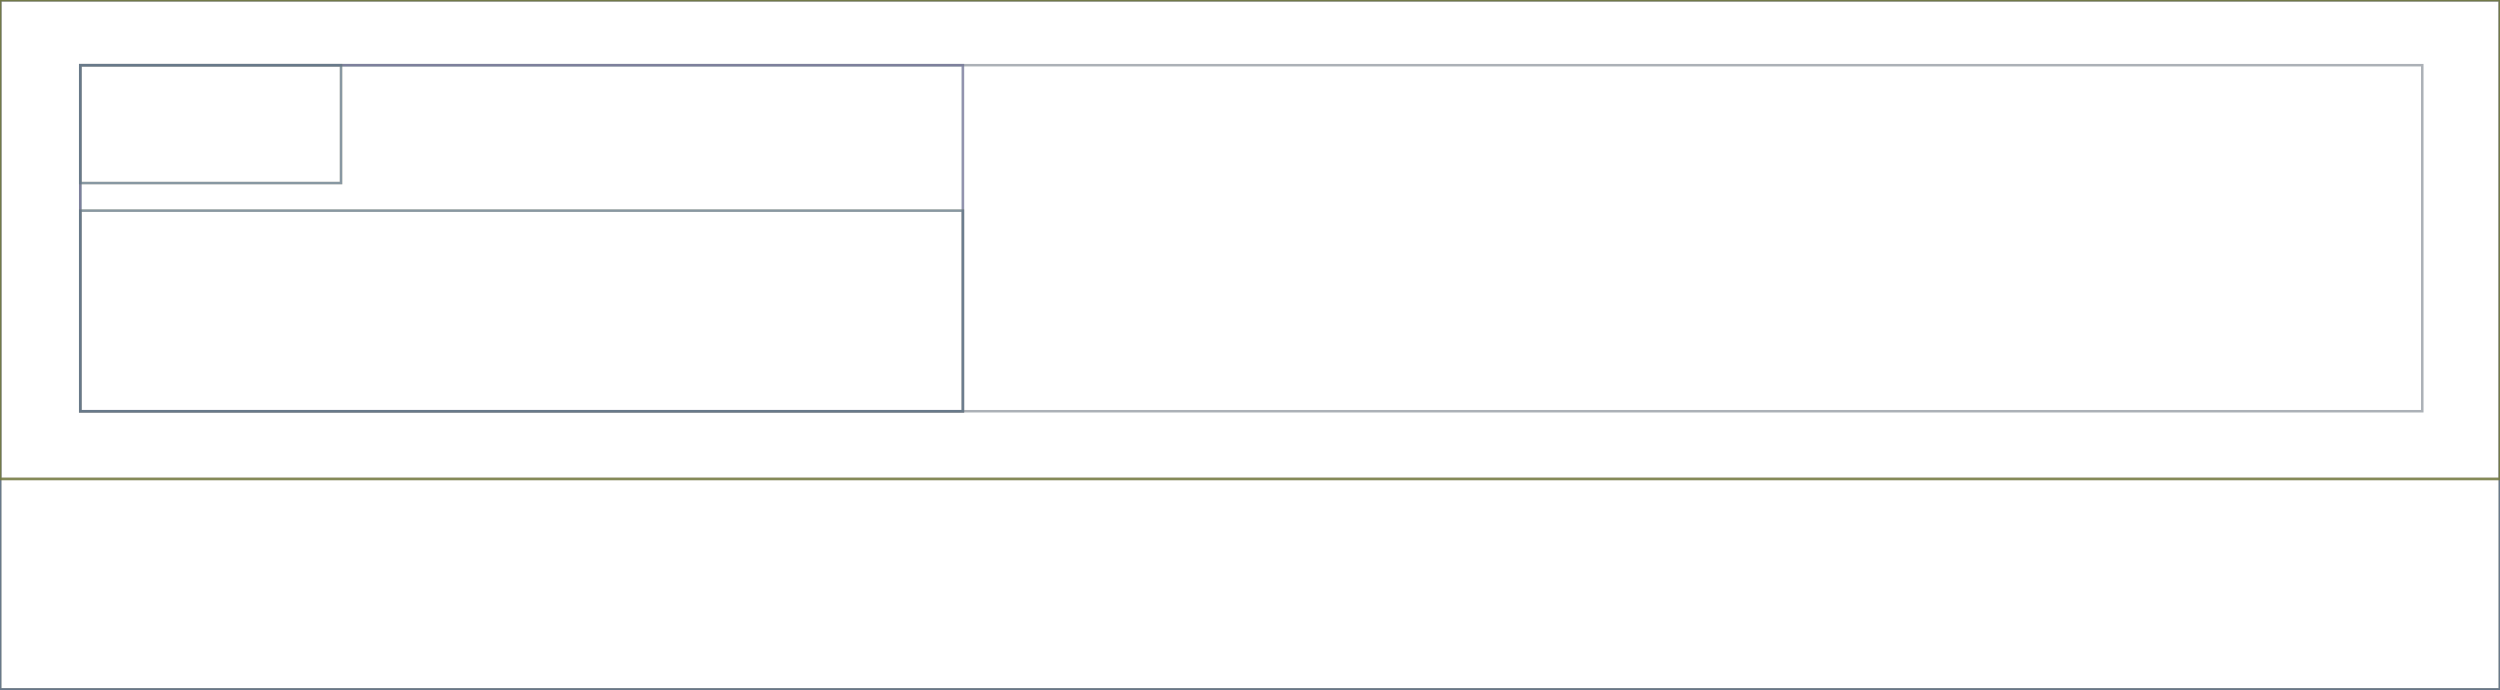
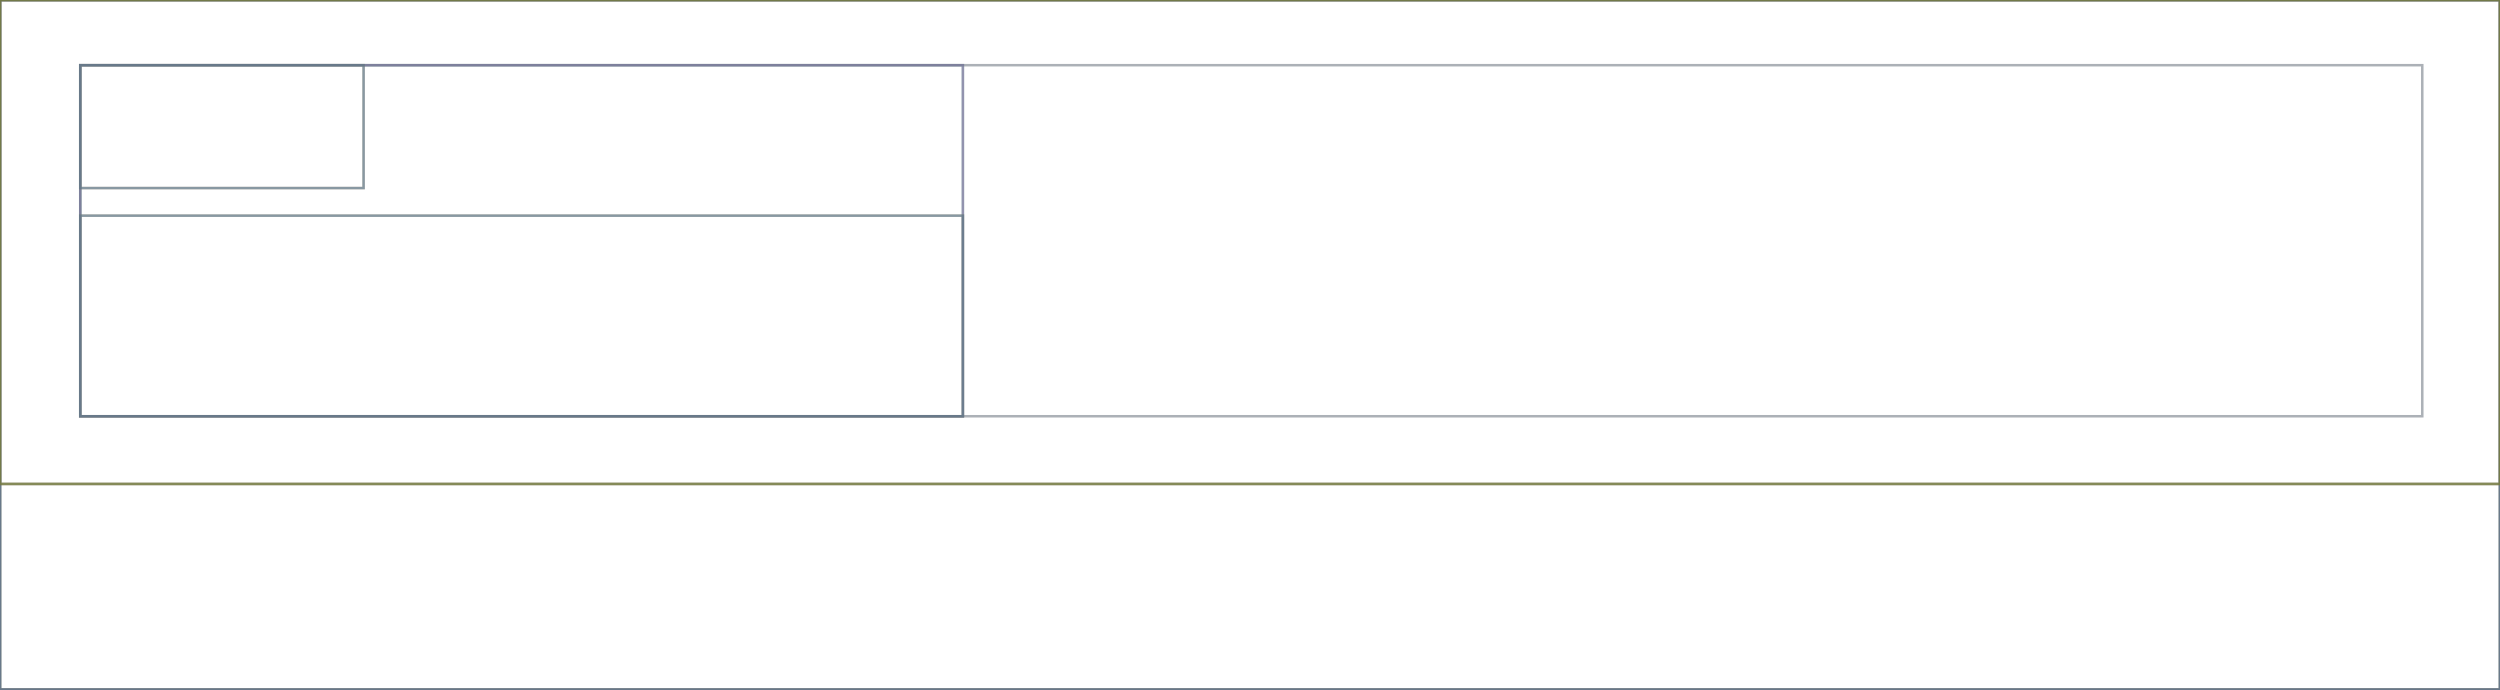
<svg xmlns="http://www.w3.org/2000/svg" viewBox="0 0 997 275" width="997" height="275" role="img" aria-label="Card/Markdown-Dark layout wireframe">
  <rect width="997" height="275" fill="#ffffff" />
  <g>
    <rect x="0" y="0" width="997" height="275" fill="none" fill-opacity="0" stroke="#5B6470" stroke-width="1" stroke-opacity="0.5" />
  </g>
  <g>
    <rect x="0" y="0" width="997" height="275" fill="none" fill-opacity="0" stroke="#2E7D6B" stroke-width="1" stroke-opacity="0.5" />
  </g>
  <g>
    <rect x="0" y="0" width="997" height="275" fill="none" fill-opacity="0" stroke="#8E6BA8" stroke-width="1" stroke-opacity="0.5" />
  </g>
  <g>
    <rect x="0" y="0" width="997" height="275" fill="none" fill-opacity="0" stroke="#B0813B" stroke-width="1" stroke-opacity="0.5" />
  </g>
  <g>
    <rect x="0" y="0" width="997" height="275" fill="none" fill-opacity="0" stroke="#3B72A8" stroke-width="1" stroke-opacity="0.5" />
  </g>
  <g>
-     <rect x="0" y="0" width="997" height="191" fill="none" fill-opacity="0" stroke="#A85B6B" stroke-width="1" stroke-opacity="0.5" />
+     <rect x="0" y="0" width="997" height="193" fill="none" fill-opacity="0" stroke="#A85B6B" stroke-width="1" stroke-opacity="0.5" />
  </g>
  <g>
-     <rect x="0" y="0" width="997" height="191" fill="none" fill-opacity="0" stroke="#4F8A4A" stroke-width="1" stroke-opacity="0.5" />
+     <rect x="0" y="0" width="997" height="193" fill="none" fill-opacity="0" stroke="#4F8A4A" stroke-width="1" stroke-opacity="0.5" />
  </g>
  <g>
-     <rect x="0" y="0" width="997" height="191" fill="none" fill-opacity="0" stroke="#7A7A33" stroke-width="1" stroke-opacity="0.5" />
+     <rect x="0" y="0" width="997" height="193" fill="none" fill-opacity="0" stroke="#7A7A33" stroke-width="1" stroke-opacity="0.5" />
  </g>
  <g>
-     <rect x="32" y="26" width="934" height="138" fill="none" fill-opacity="0" stroke="#5B6470" stroke-width="1" stroke-opacity="0.5" />
+     <rect x="32" y="26" width="934" height="140" fill="none" fill-opacity="0" stroke="#5B6470" stroke-width="1" stroke-opacity="0.5" />
  </g>
  <g>
-     <rect x="32" y="26" width="352" height="138" fill="none" fill-opacity="0" stroke="#2E7D6B" stroke-width="1" stroke-opacity="0.5" />
+     <rect x="32" y="26" width="352" height="140" fill="none" fill-opacity="0" stroke="#2E7D6B" stroke-width="1" stroke-opacity="0.5" />
  </g>
  <g>
-     <rect x="32" y="26" width="352" height="138" fill="none" fill-opacity="0" stroke="#8E6BA8" stroke-width="1" stroke-opacity="0.5" />
+     <rect x="32" y="26" width="352" height="140" fill="none" fill-opacity="0" stroke="#8E6BA8" stroke-width="1" stroke-opacity="0.5" />
  </g>
  <g>
-     <rect x="32" y="26" width="104" height="47" fill="none" fill-opacity="0" stroke="#B0813B" stroke-width="1" stroke-opacity="0.5" />
+     <rect x="32" y="26" width="113" height="49" fill="none" fill-opacity="0" stroke="#B0813B" stroke-width="1" stroke-opacity="0.5" />
  </g>
  <g>
-     <rect x="32" y="26" width="104" height="47" fill="none" fill-opacity="0" stroke="#3B72A8" stroke-width="1" stroke-opacity="0.5" />
+     <rect x="32" y="26" width="113" height="49" fill="none" fill-opacity="0" stroke="#3B72A8" stroke-width="1" stroke-opacity="0.5" />
  </g>
  <g>
-     <rect x="32" y="84" width="352" height="80" fill="none" fill-opacity="0" stroke="#B0813B" stroke-width="1" stroke-opacity="0.5" />
+     <rect x="32" y="86" width="352" height="80" fill="none" fill-opacity="0" stroke="#B0813B" stroke-width="1" stroke-opacity="0.5" />
  </g>
  <g>
-     <rect x="32" y="84" width="352" height="80" fill="none" fill-opacity="0" stroke="#3B72A8" stroke-width="1" stroke-opacity="0.5" />
+     <rect x="32" y="86" width="352" height="80" fill="none" fill-opacity="0" stroke="#3B72A8" stroke-width="1" stroke-opacity="0.5" />
  </g>
</svg>
